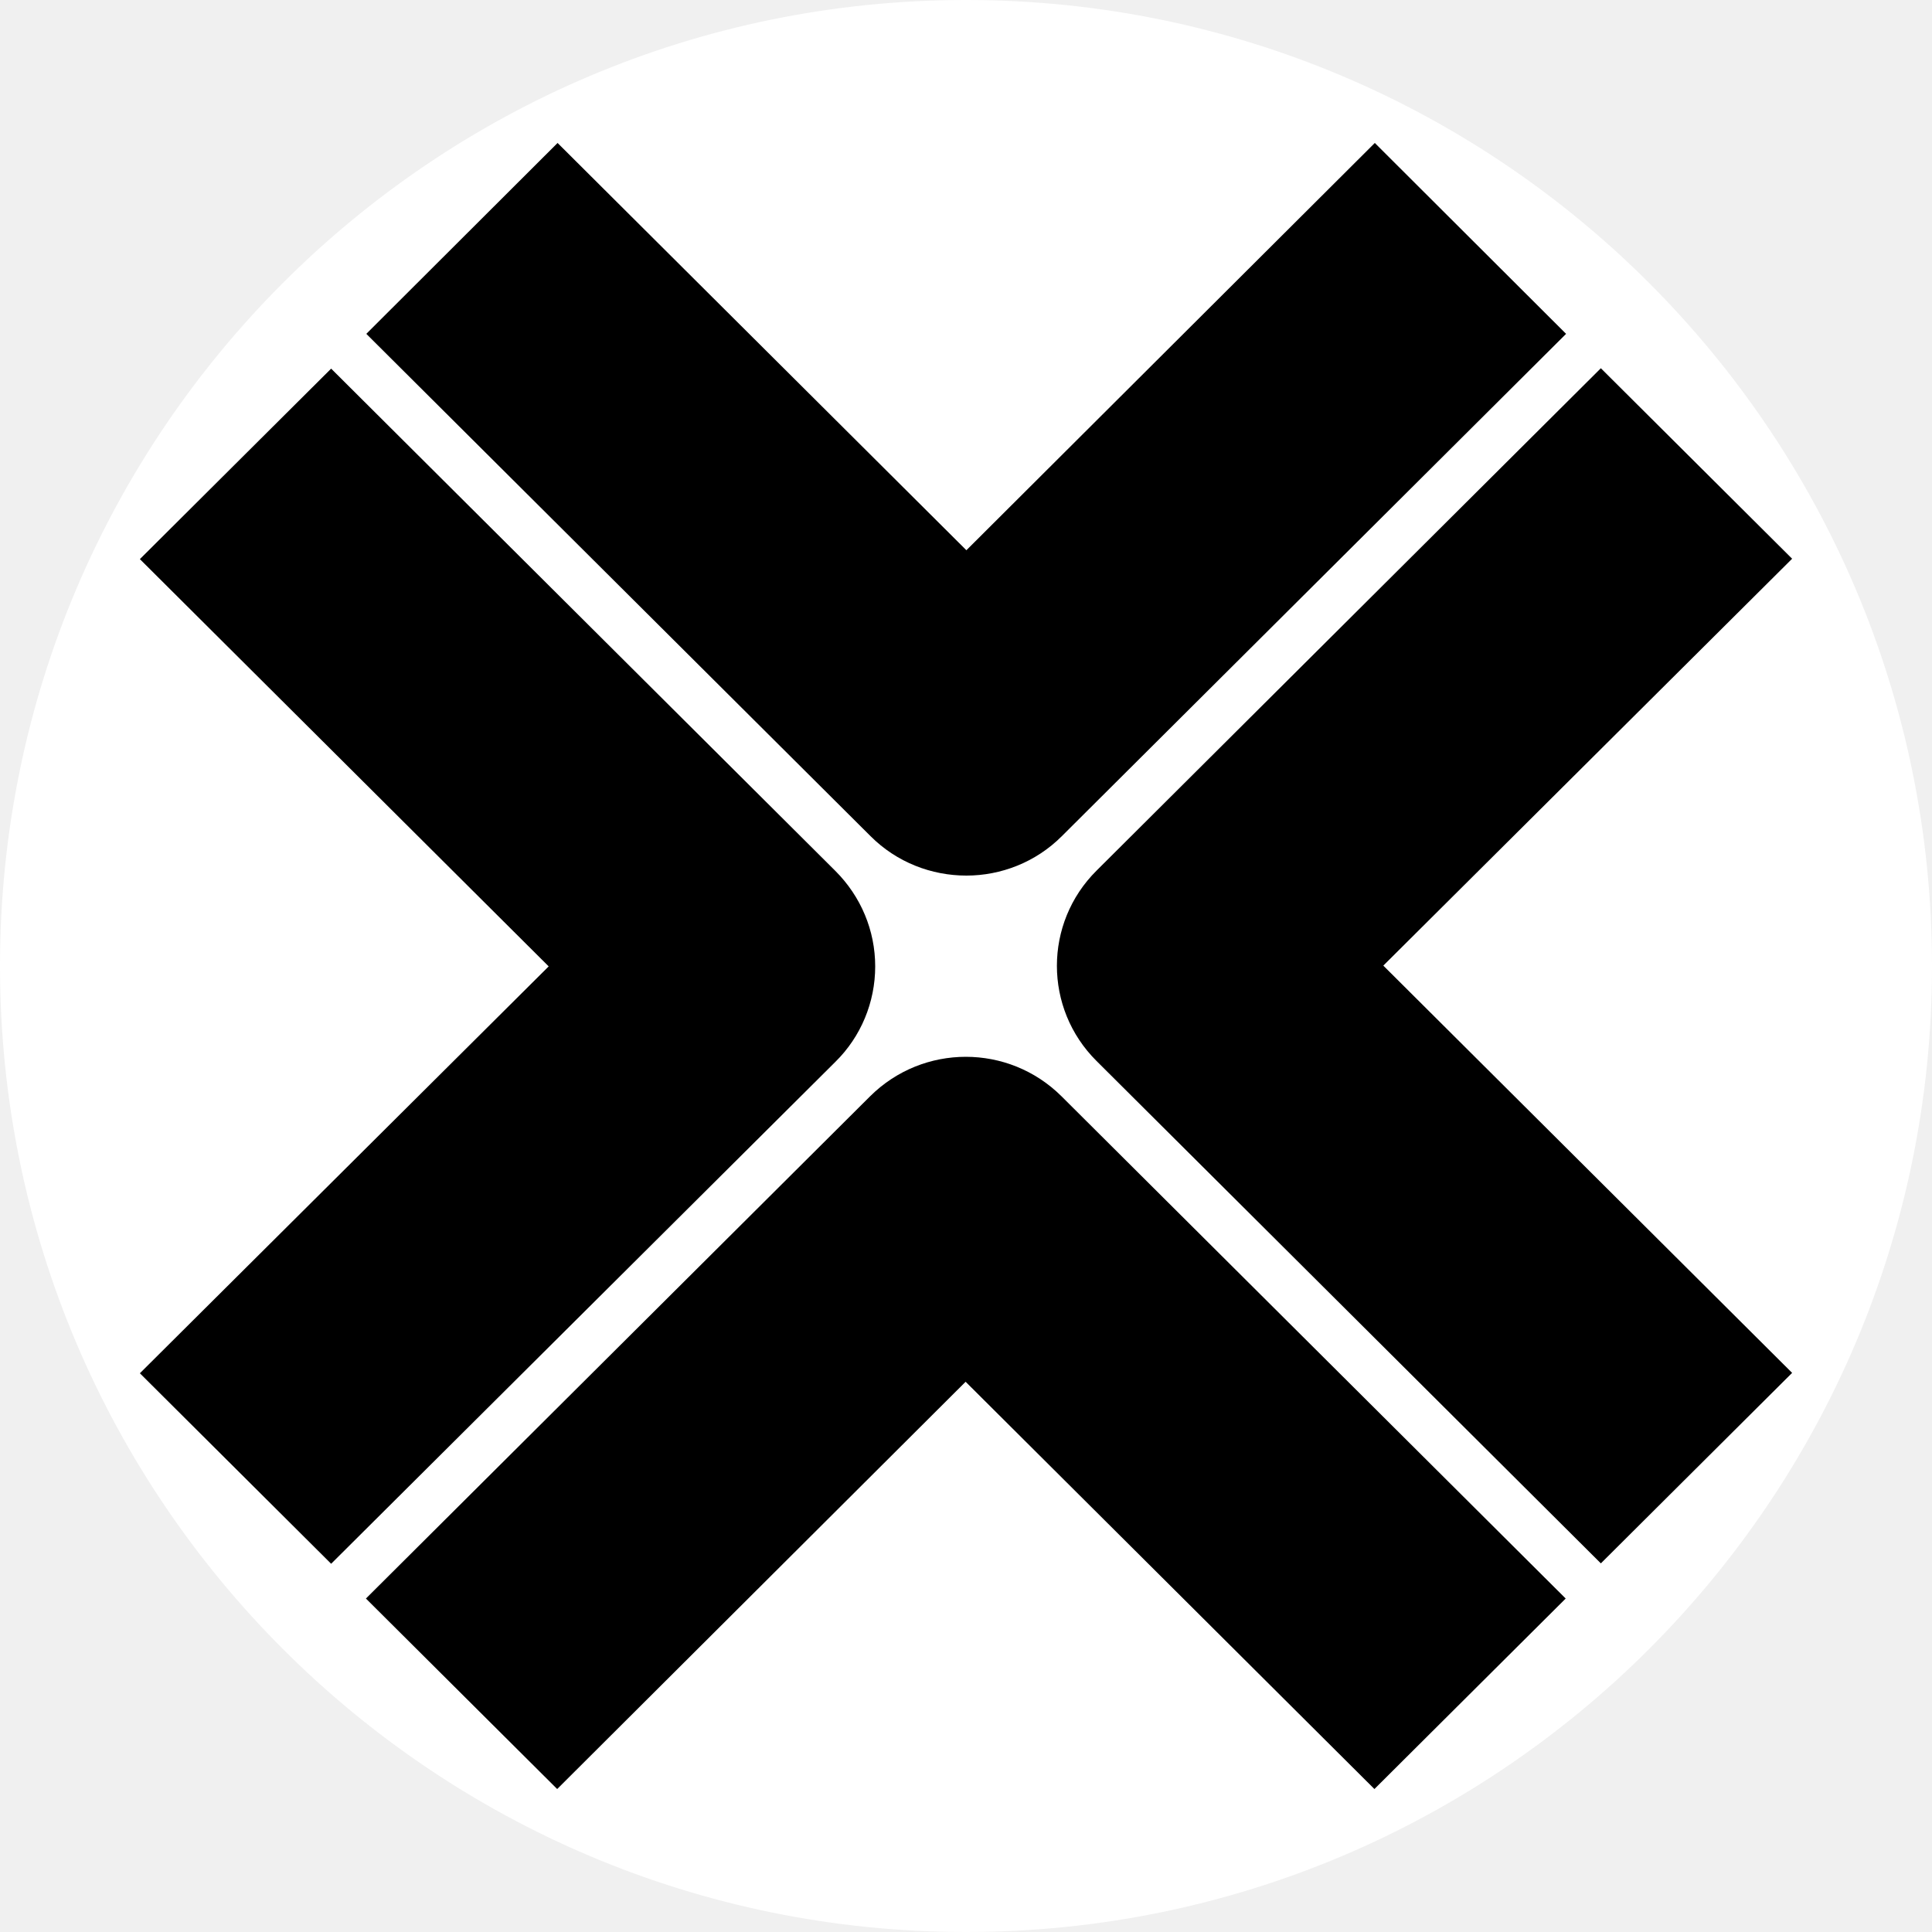
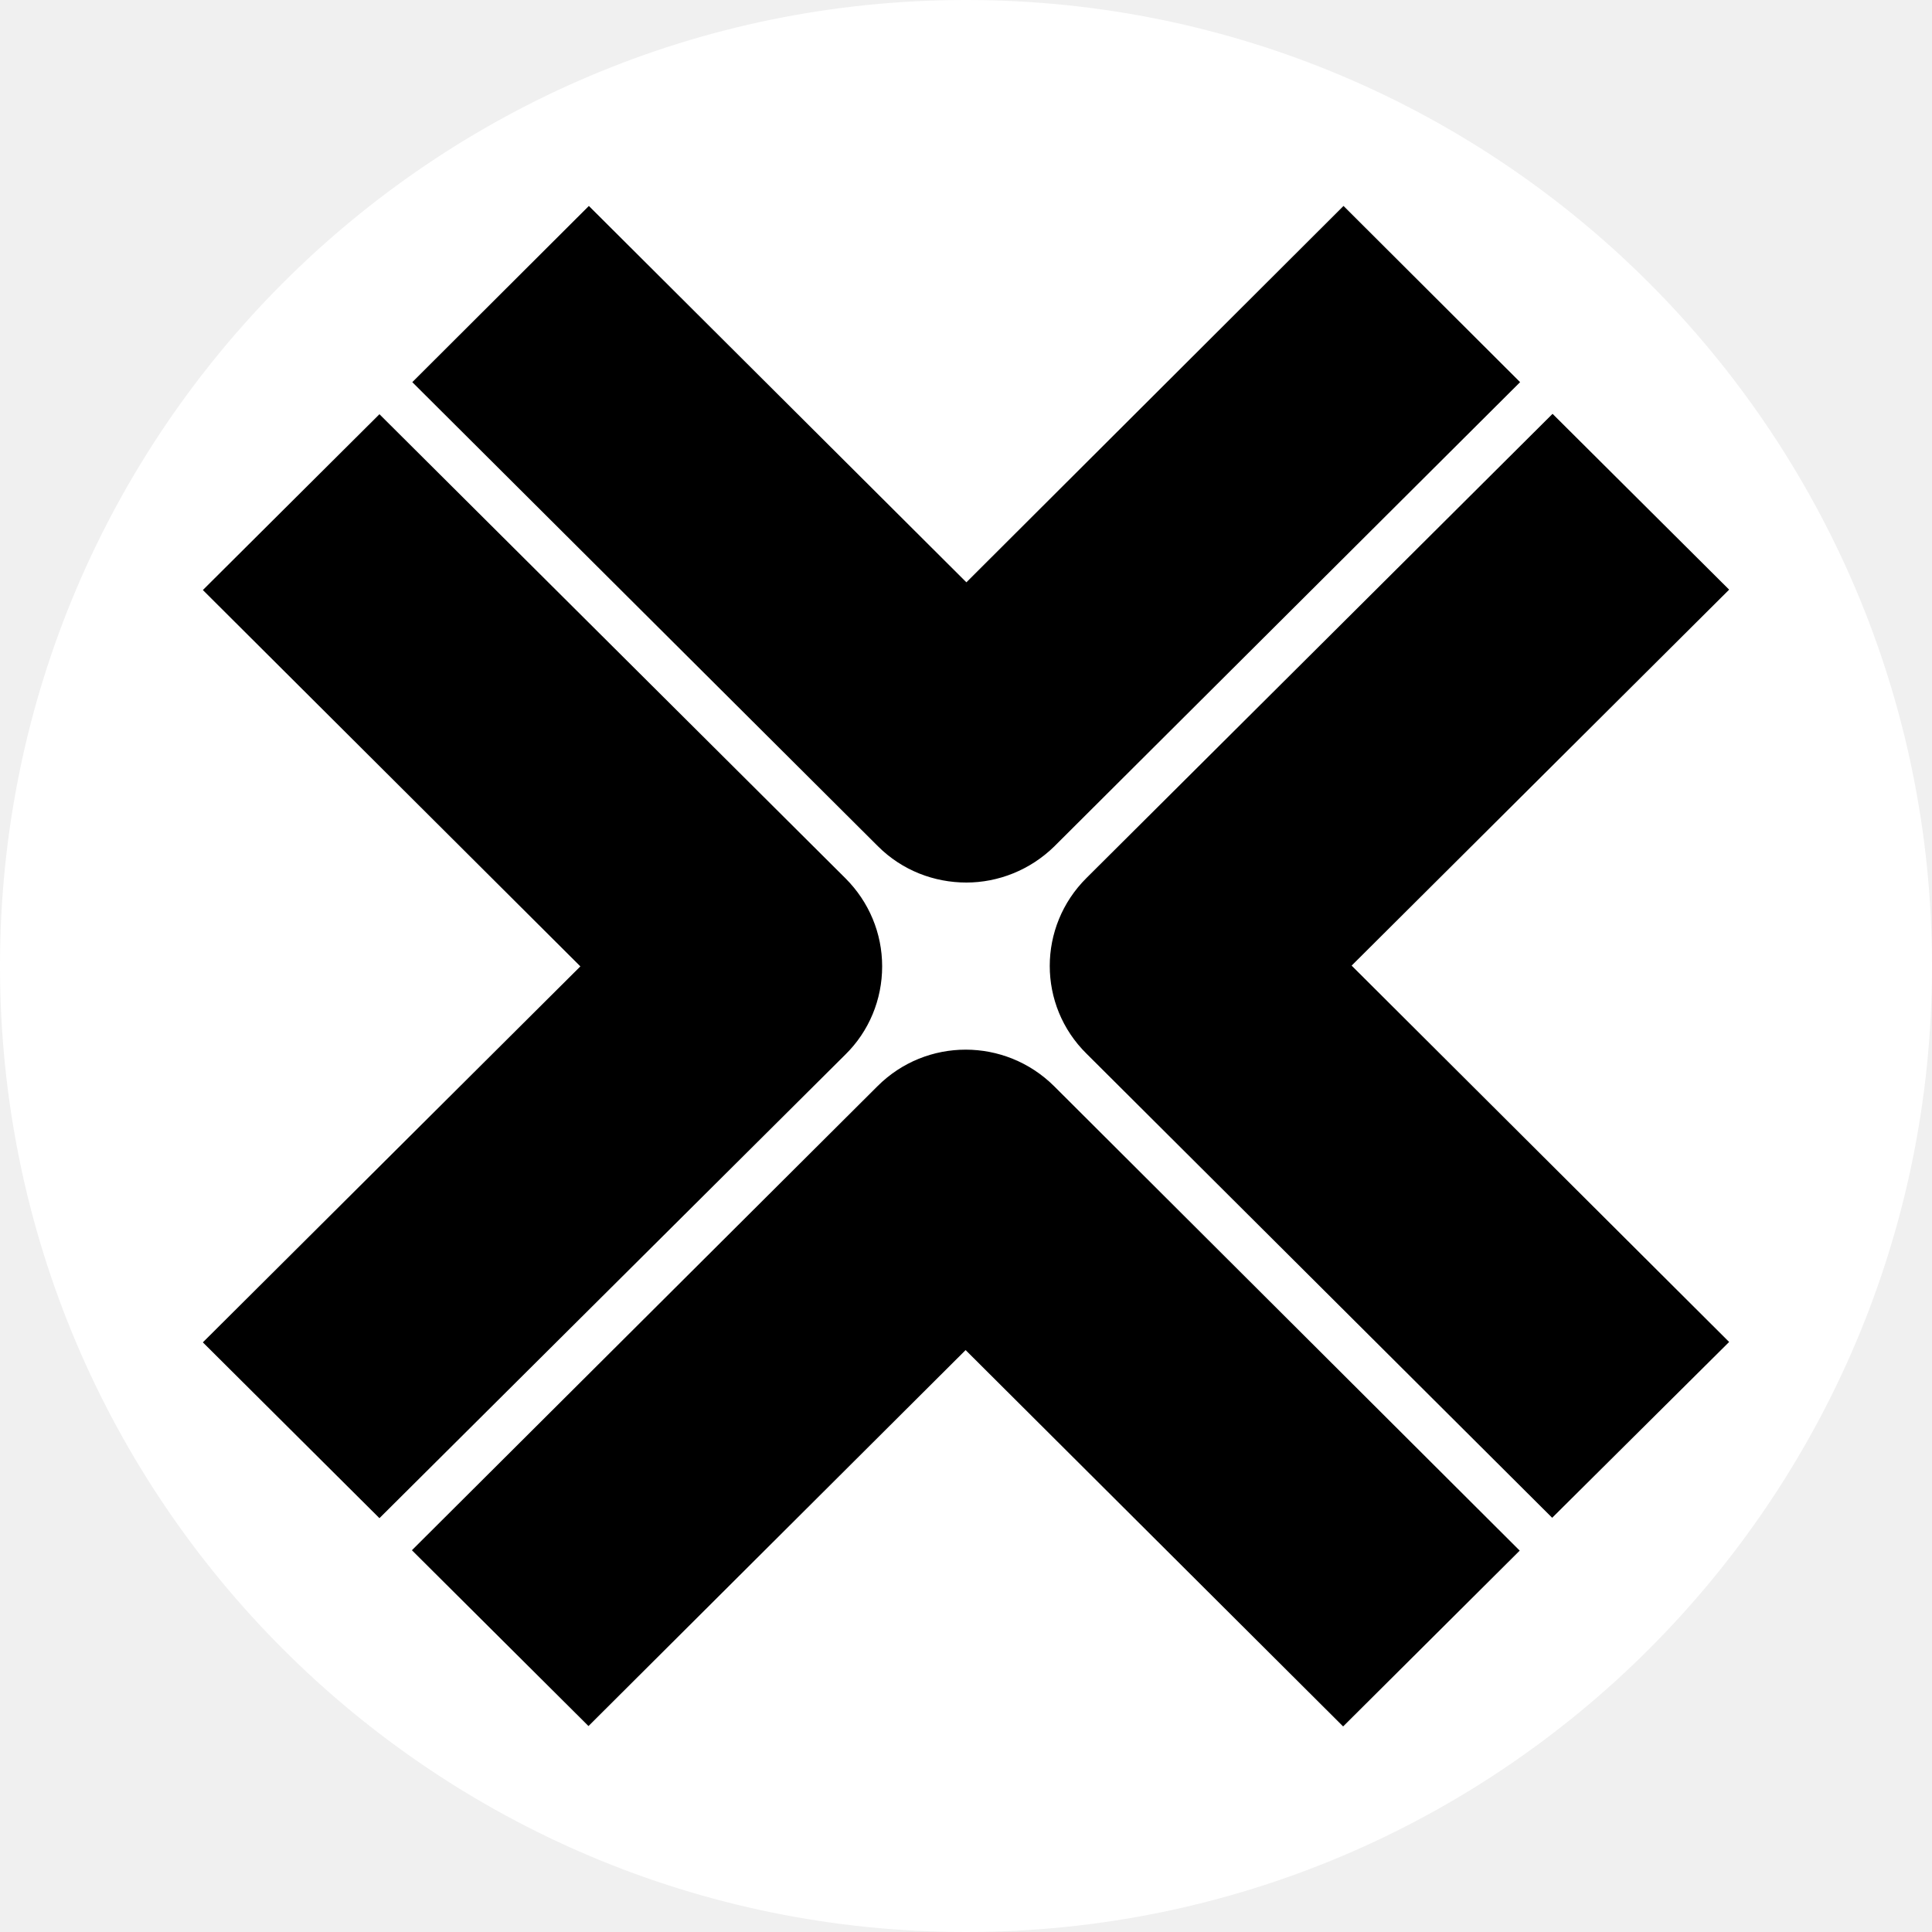
<svg xmlns="http://www.w3.org/2000/svg" version="1.1" id="Layer_1" x="0px" y="0px" viewBox="0 0 500 500" style="enable-background:new 0 0 500 500;" xml:space="preserve">
  <style type="text/css">
	.st0{fill:#FFFFFF;}
</style>
  <g>
    <circle class="st0" cx="250" cy="250" r="250" />
-     <path d="M274.8,216.4l130.5-130L355.8,37L250.1,142.4L144.3,37L94.8,86.4l130.5,130c6.8,6.8,15.8,10.2,24.8,10.2   C259,226.6,268,223.2,274.8,216.4 M463.8,355.3L358,249.9l105.8-105.3l-49.5-49.3l-130.5,130c-13.7,13.6-13.7,35.7,0,49.3   l130.5,130L463.8,355.3z M249.9,357.6L355.7,463l49.5-49.3l-130.5-130c-13.7-13.6-35.8-13.6-49.5,0l-130.5,130l49.5,49.3   L249.9,357.6z M216.2,274.8c6.6-6.5,10.3-15.4,10.3-24.7s-3.7-18.1-10.3-24.7L85.7,95.4l-49.5,49.3L142,250.1L36.2,355.4l49.5,49.3   L216.2,274.8z" />
+     <path d="M272.9,219L393.4,98.9l-45.7-45.6l-97.6,97.4l-97.7-97.4l-45.7,45.6L227.2,219c6.3,6.3,14.6,9.4,22.9,9.4   C258.3,228.4,266.6,225.2,272.9,219 M447.5,347.3l-97.7-97.4l97.7-97.3l-45.7-45.5L281.2,227.2c-12.7,12.6-12.7,33,0,45.5   l120.5,120.1L447.5,347.3z M249.9,349.4l97.7,97.4l45.7-45.5L272.8,281.1c-12.7-12.6-33.1-12.6-45.7,0L106.6,401.2l45.7,45.5   L249.9,349.4z M218.8,272.9c6.1-6,9.5-14.2,9.5-22.8s-3.4-16.7-9.5-22.8L98.2,107.2l-45.7,45.5l97.7,97.4l-97.7,97.3l45.7,45.5   L218.8,272.9z" />
  </g>
</svg>
